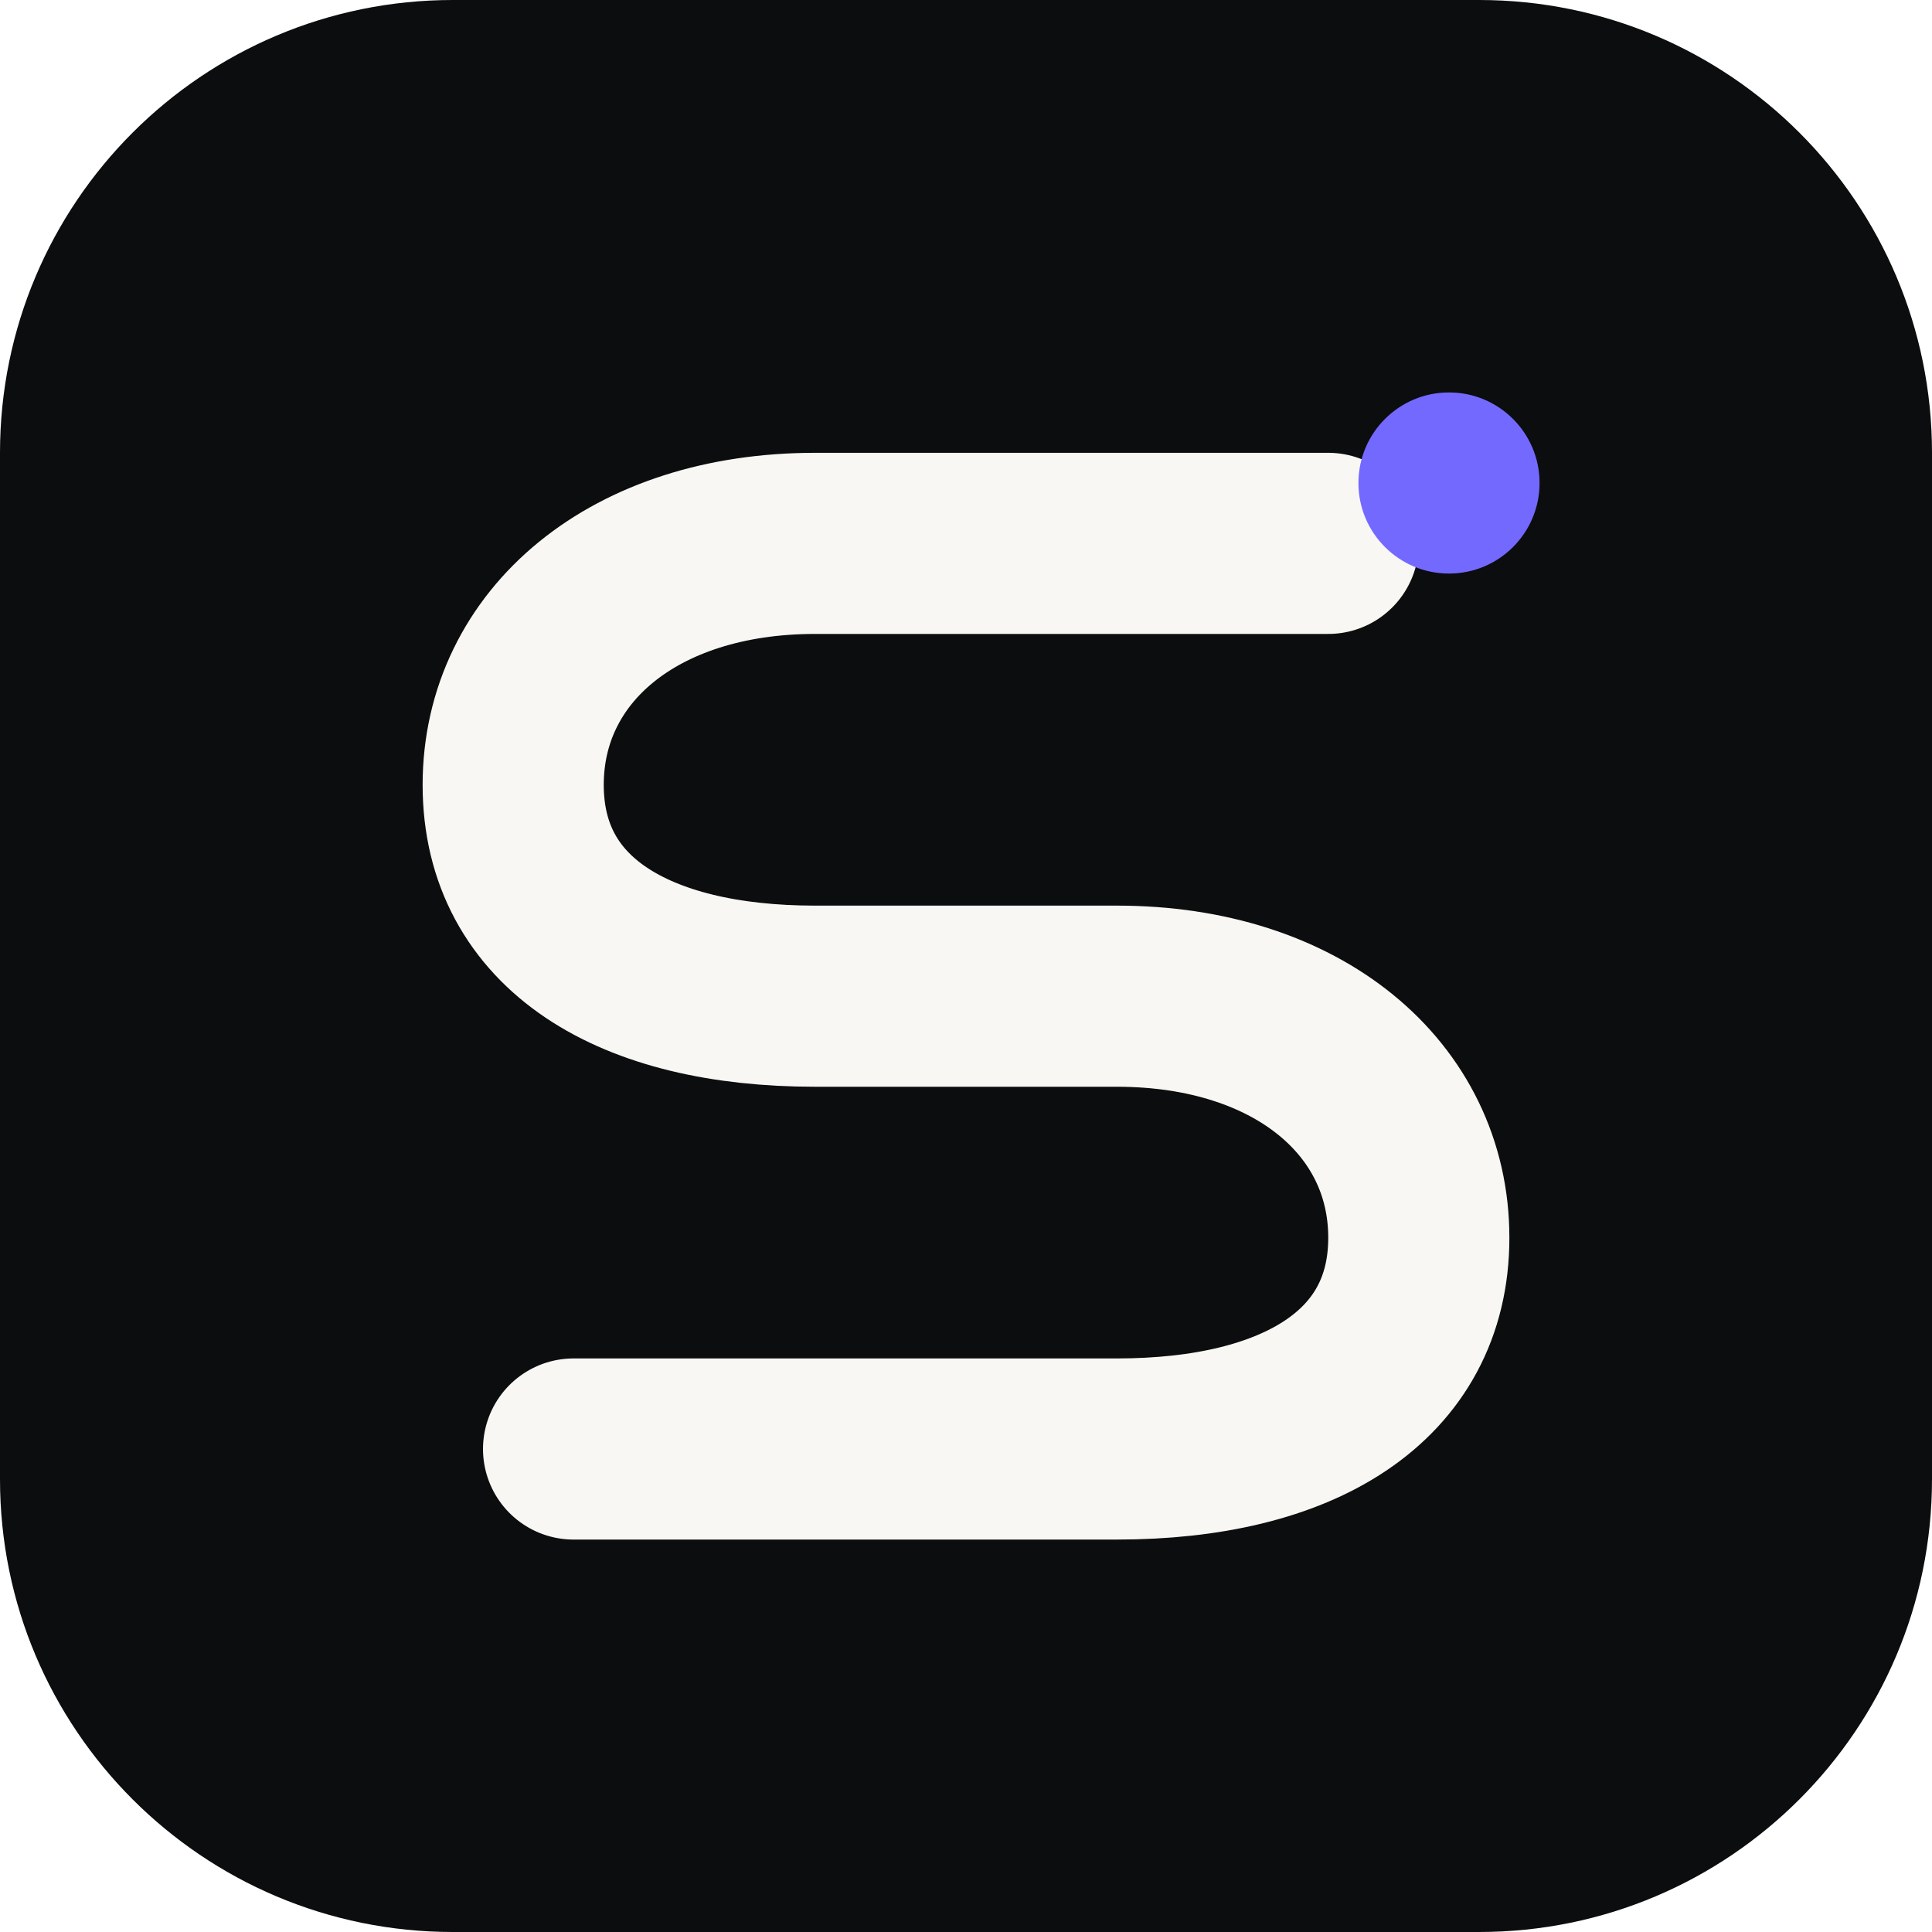
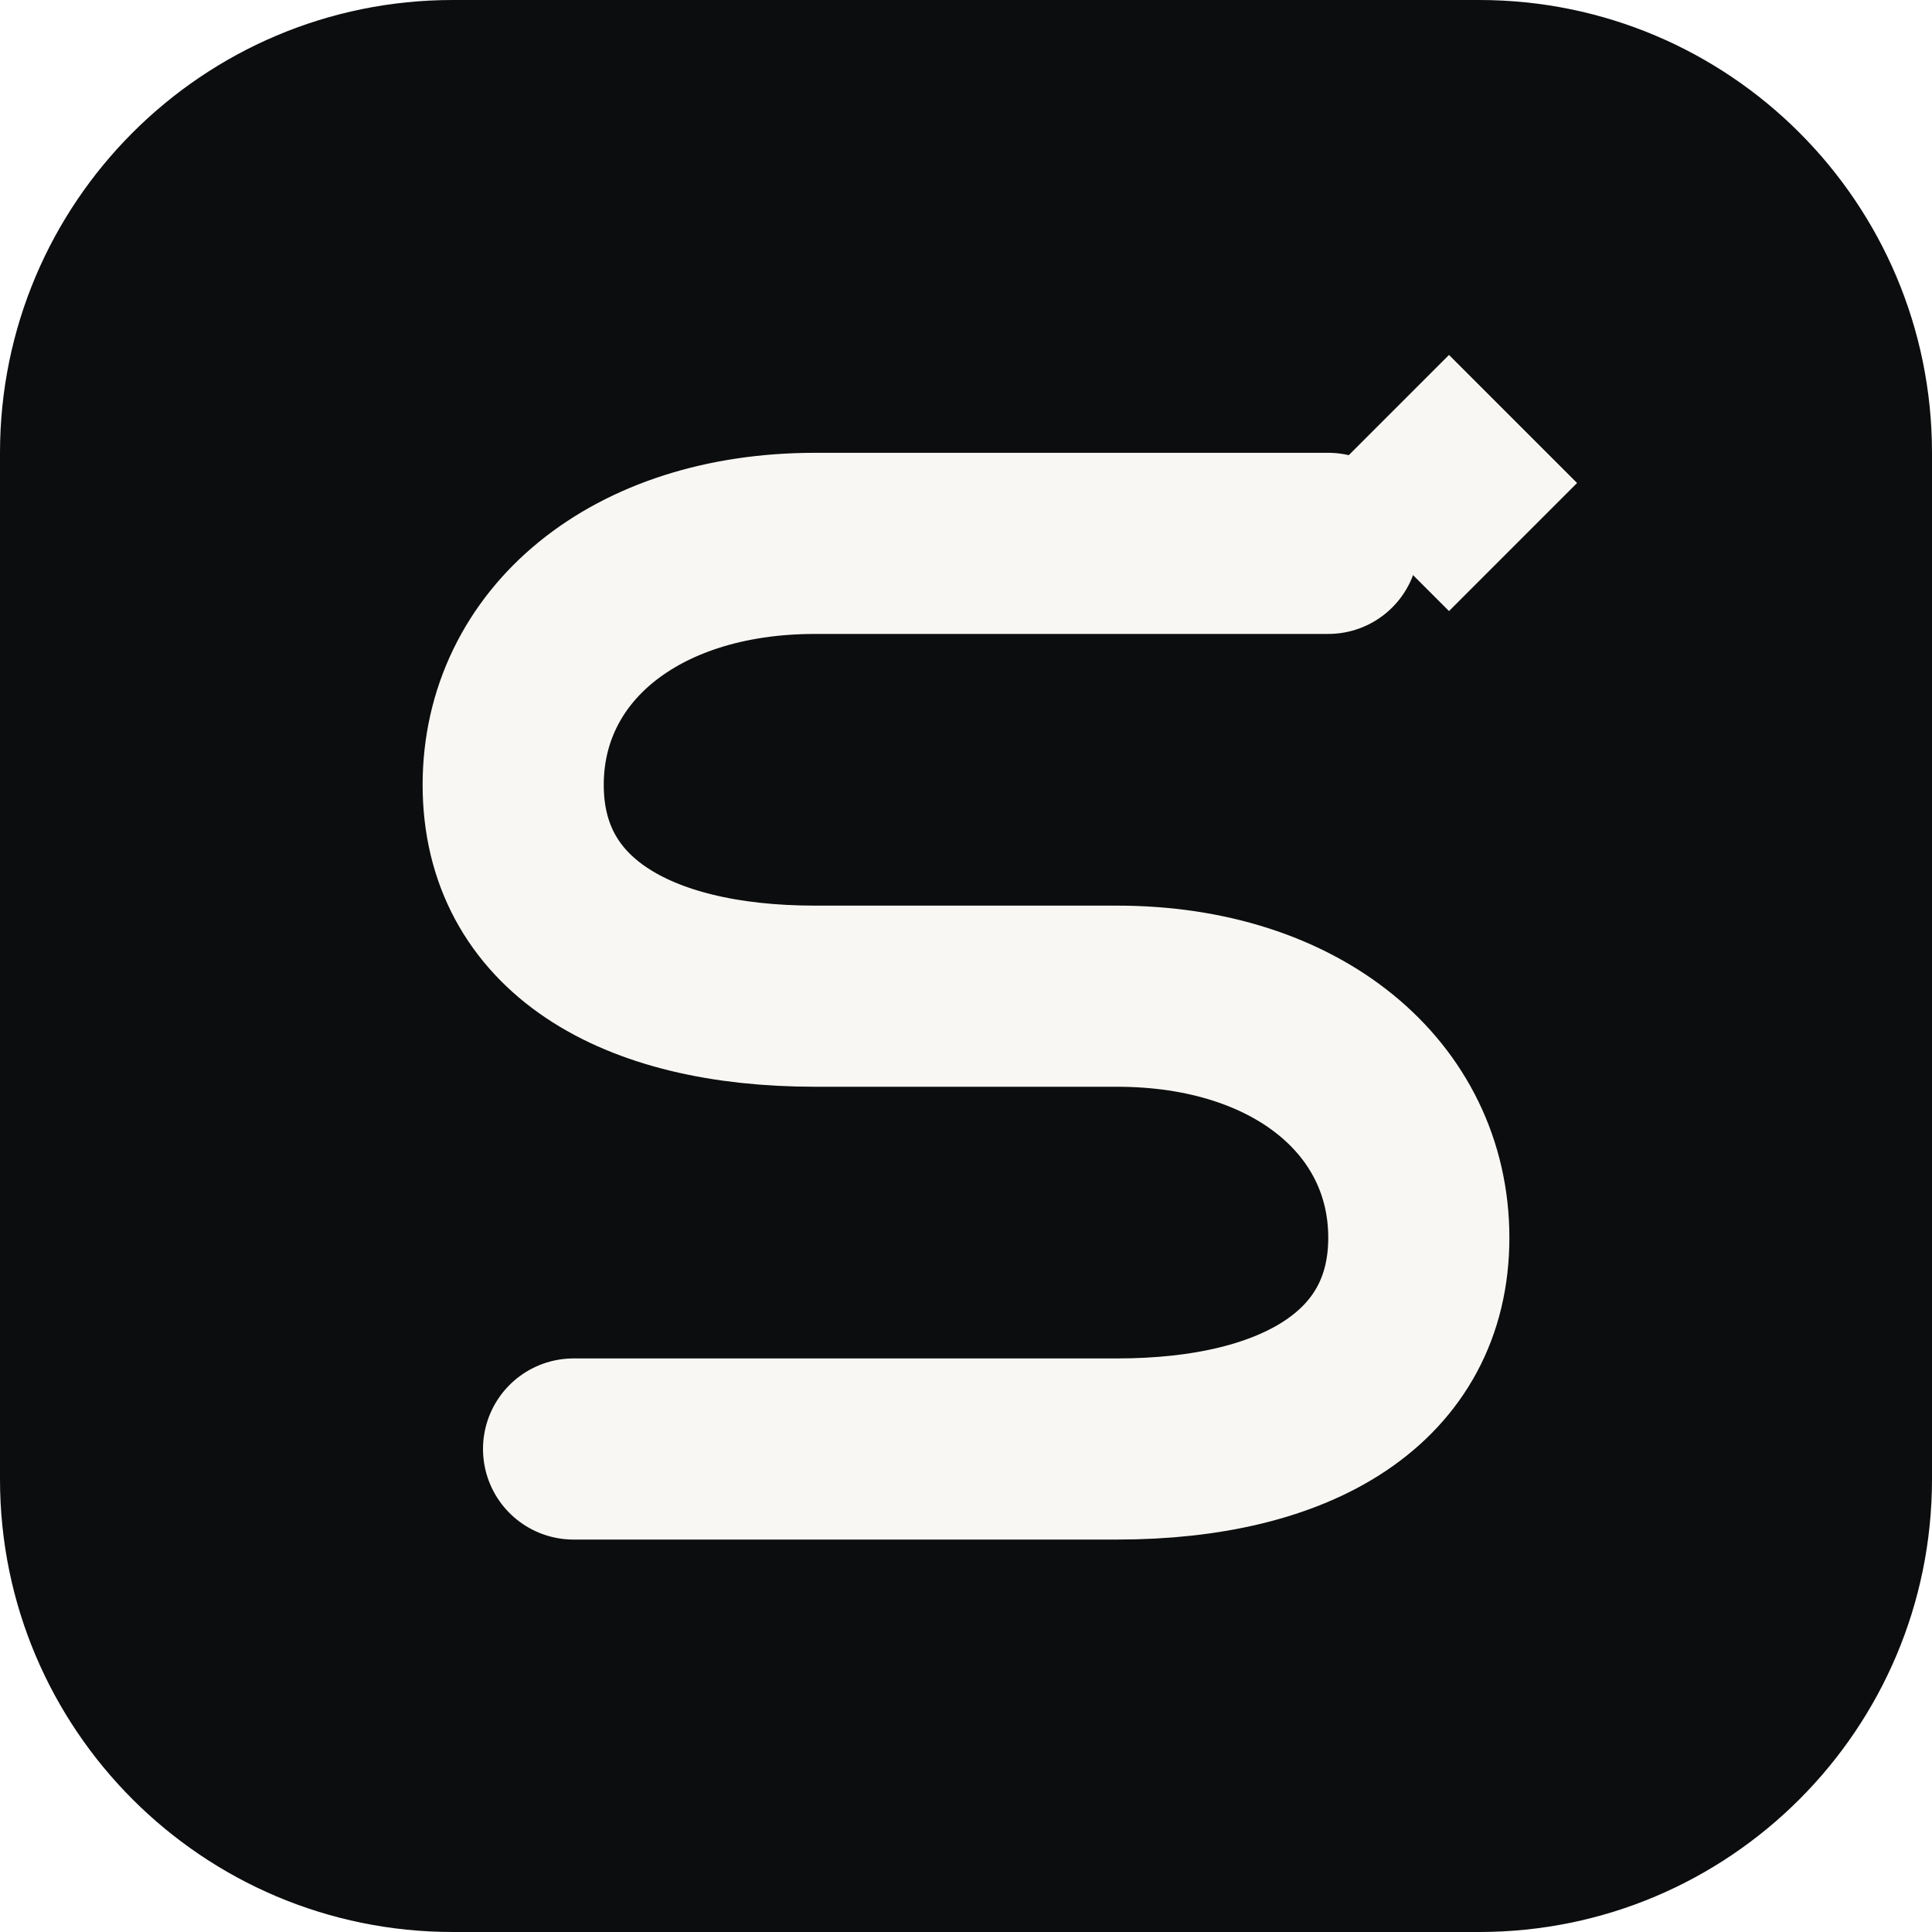
<svg xmlns="http://www.w3.org/2000/svg" viewBox="0 0 64 64">
  <rect width="64" height="64" rx="15" fill="#0c0d0e" />
  <path d="M44 18H27c-6 0-10 3.4-10 8s4 7 10 7h10c6 0 10 3.4 10 8s-4 7-10 7H19" fill="none" stroke="#f8f7f3" stroke-linecap="round" stroke-width="6" />
-   <circle cx="48" cy="16" r="3" fill="#7469ff" />
+   <rect x="45" y="13" width="6" height="6" fill="#f8f7f3" transform="rotate(45 48 16)" />
</svg>
